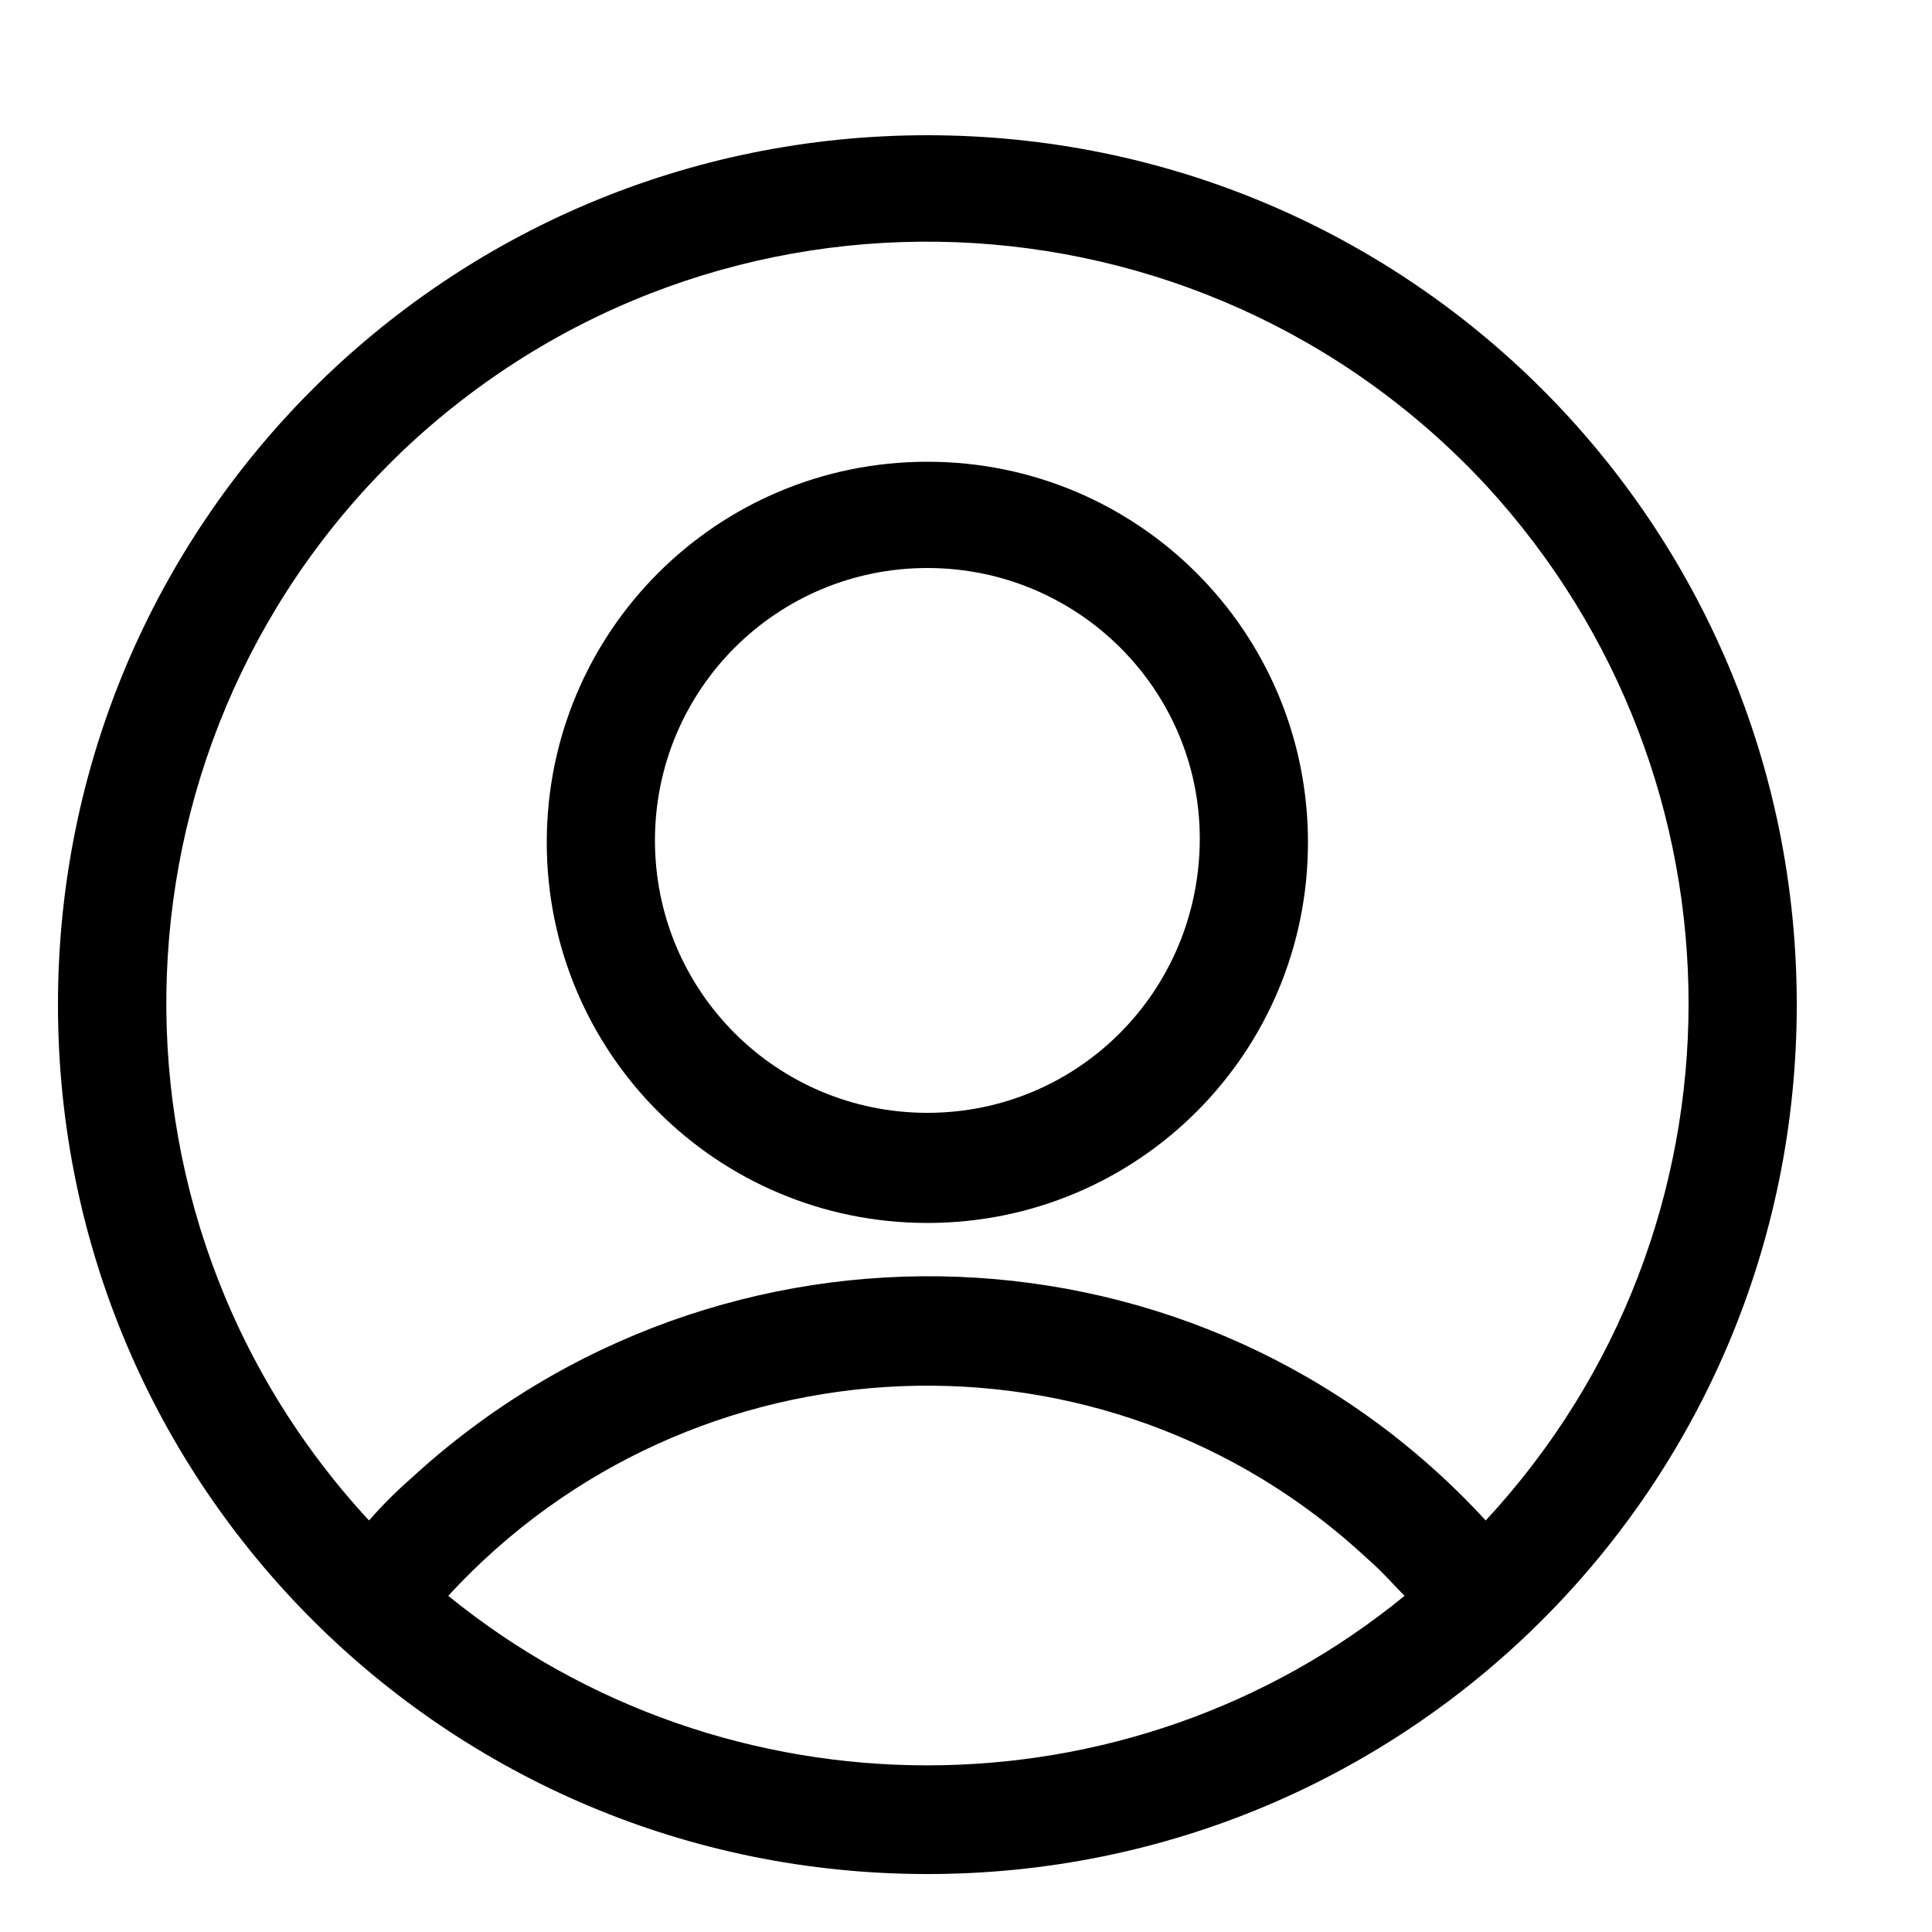
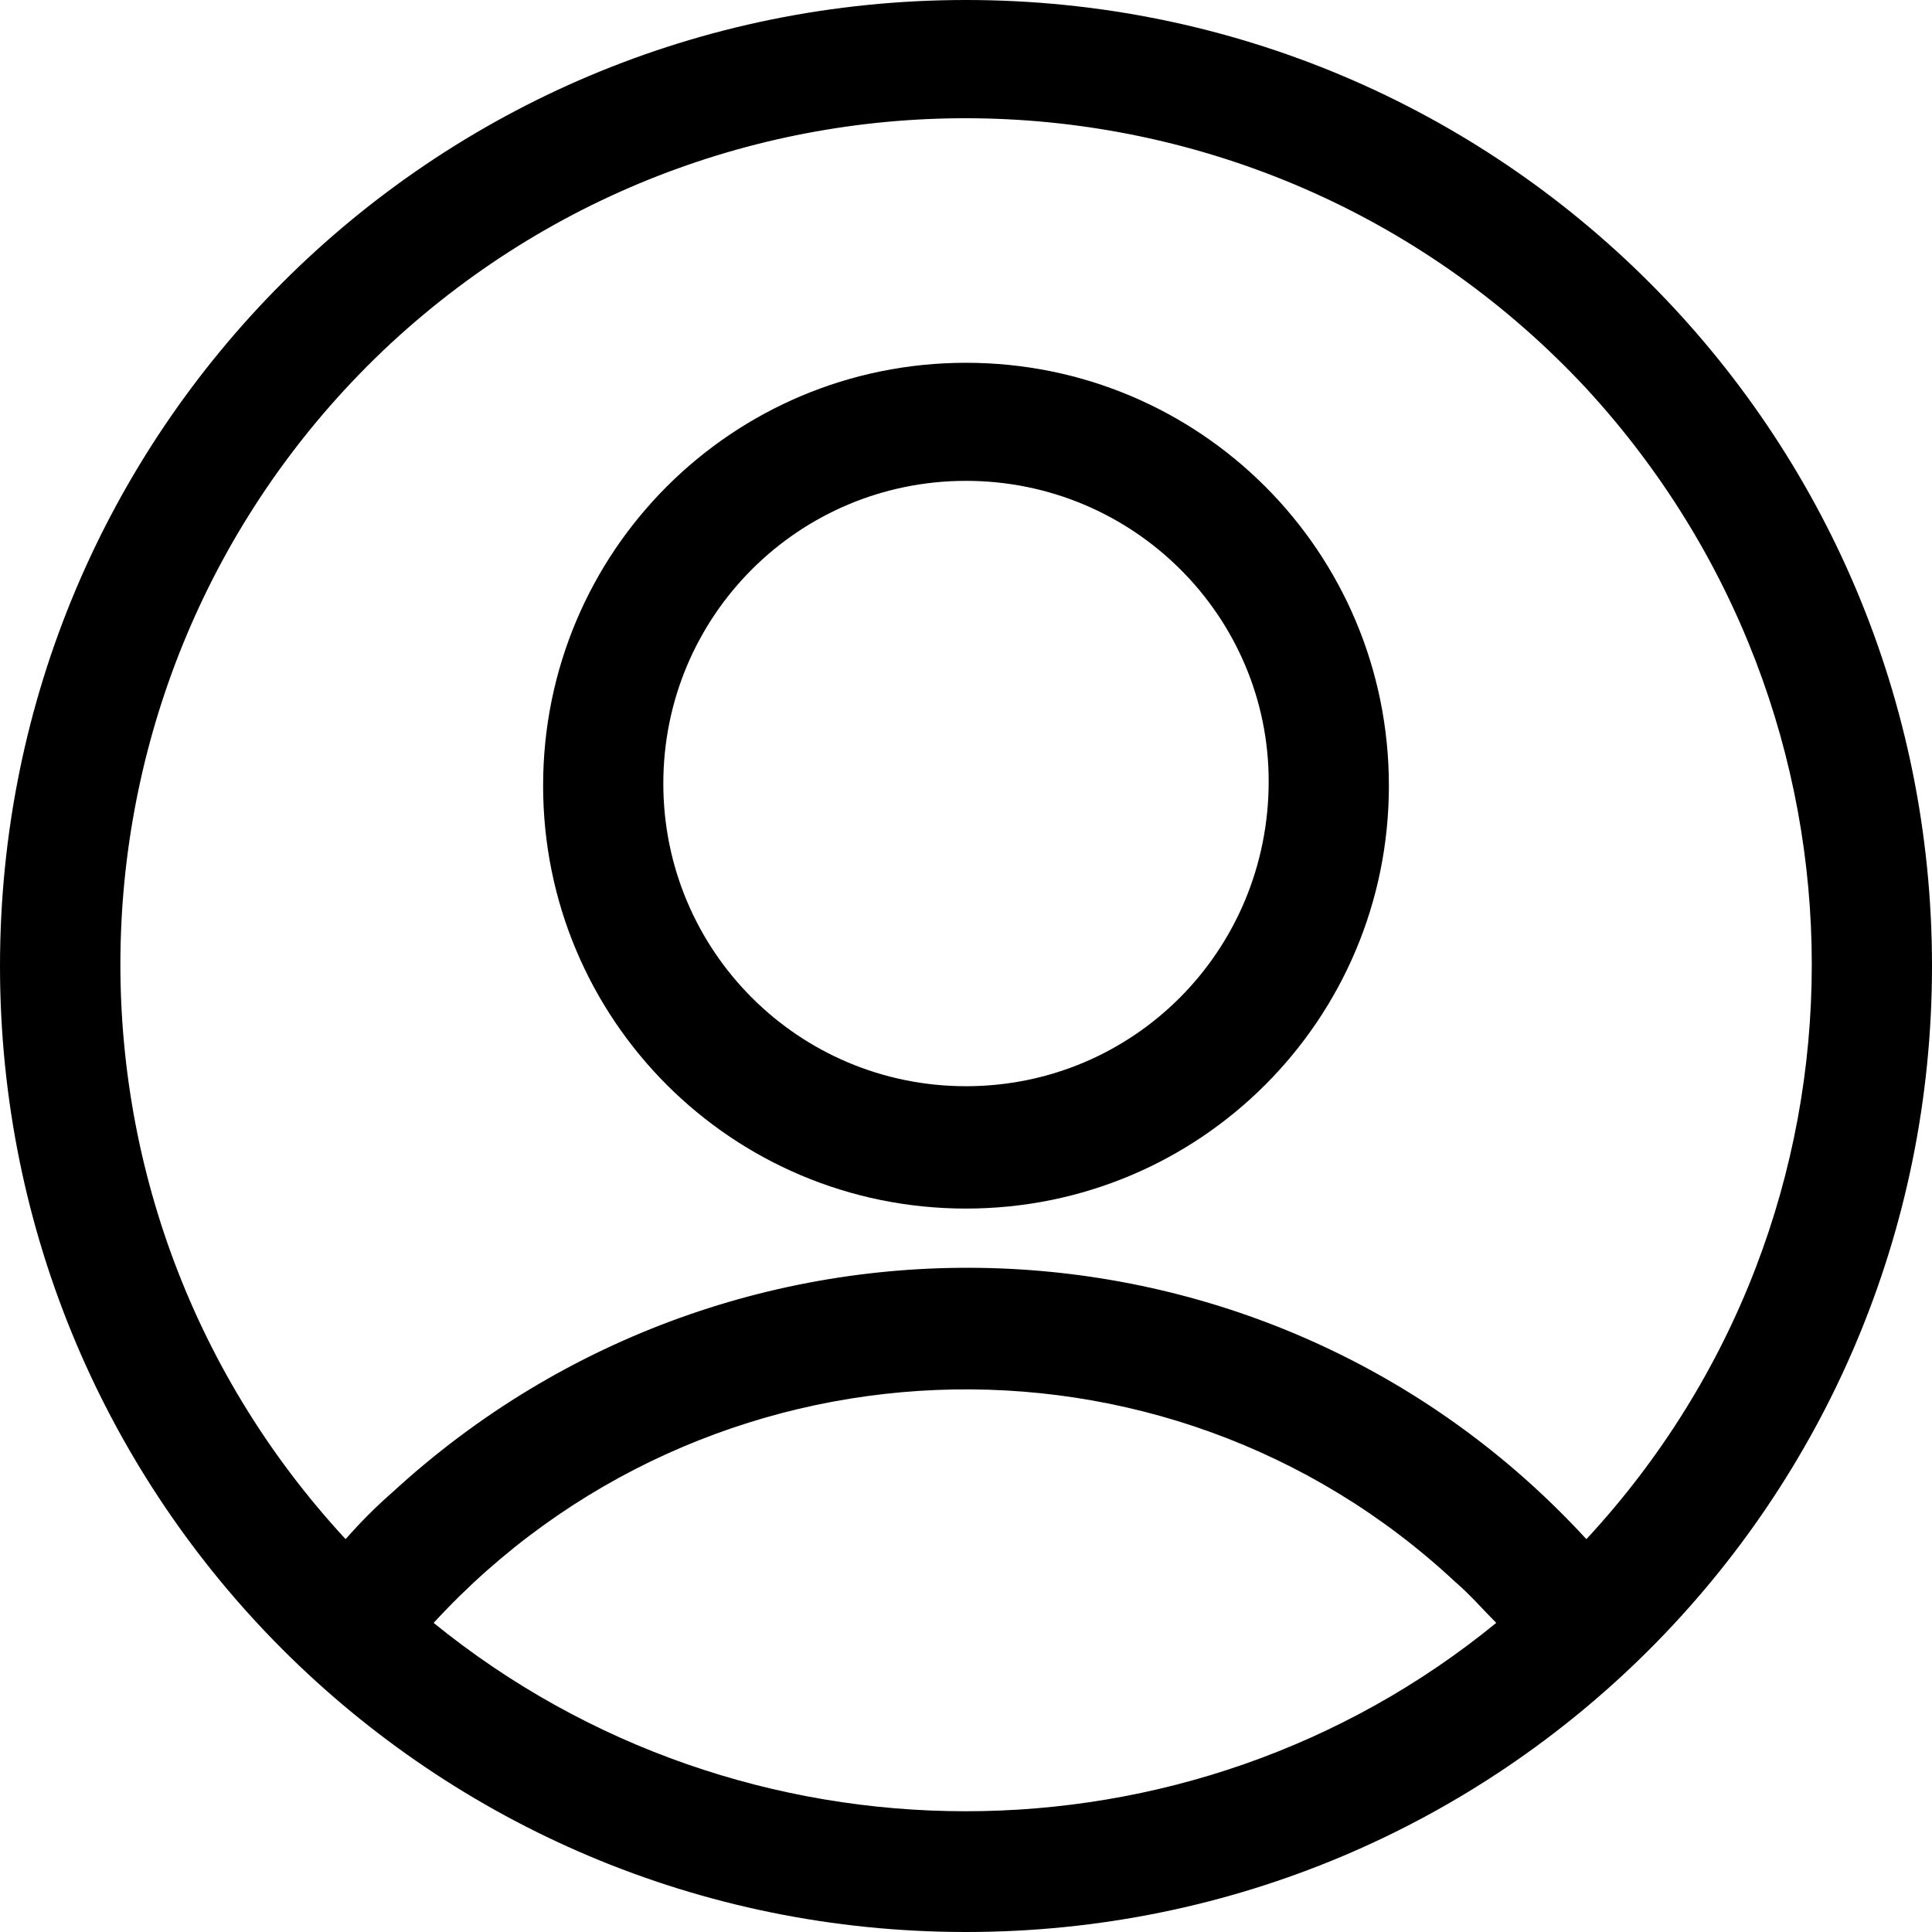
- <svg xmlns="http://www.w3.org/2000/svg" version="1.1" id="Layer_1" x="0px" y="0px" viewBox="-255 347 100 100" style="enable-background:new -255 347 100 100;" xml:space="preserve">
-   <path d="M-207,354c-24.9,0-45,20.1-45,45s20.1,45,45,45s45-20.1,45-45S-182.1,354-207,354z M-231.8,429.6  c12.6-13.7,34-14.6,47.6-1.9c0.7,0.6,1.3,1.3,1.9,1.9C-196.6,441.3-217.4,441.3-231.8,429.6z M-178.1,425.7  c-14.7-16-39.6-16.9-55.6-2.2c-0.8,0.7-1.5,1.4-2.2,2.2c-14.8-16-13.8-40.9,2.1-55.7c16-14.8,40.9-13.8,55.7,2.1  C-164.1,387.3-164.1,410.6-178.1,425.7z" />
-   <path d="M-207,370.9c-10.9,0-19.7,8.8-19.7,19.7s8.8,19.7,19.7,19.7s19.7-8.8,19.7-19.7l0,0C-187.3,379.7-196.1,370.9-207,370.9z   M-207,404.6c-7.8,0-14.1-6.3-14.1-14.1c0-7.8,6.3-14.1,14.1-14.1s14.1,6.3,14.1,14C-192.9,398.3-199.2,404.6-207,404.6z" />
+ <svg xmlns="http://www.w3.org/2000/svg" version="1.1" x="0px" y="0px" width="90px" height="90px" viewBox="0 0 90 90" style="enable-background:new 0 0 90 90;" xml:space="preserve">
+   <defs>
+ </defs>
+   <path d="M45,0C20.1,0,0,20.1,0,45s20.1,45,45,45s45-20.1,45-45S69.9,0,45,0z M20.2,75.6c12.6-13.7,34-14.6,47.6-1.9  c0.7,0.6,1.3,1.3,1.9,1.9C55.4,87.3,34.6,87.3,20.2,75.6z M73.9,71.7c-14.7-16-39.6-16.9-55.6-2.2c-0.8,0.7-1.5,1.4-2.2,2.2  C1.3,55.7,2.3,30.8,18.2,16c16-14.8,40.9-13.8,55.7,2.1C87.9,33.3,87.9,56.6,73.9,71.7z" />
+   <path d="M45,16.9c-10.9,0-19.7,8.8-19.7,19.7S34.1,56.3,45,56.3s19.7-8.8,19.7-19.7l0,0C64.7,25.7,55.9,16.9,45,16.9z M45,50.6  c-7.8,0-14.1-6.3-14.1-14.1c0-7.8,6.3-14.1,14.1-14.1s14.1,6.3,14.1,14C59.1,44.3,52.8,50.6,45,50.6z" />
</svg>
